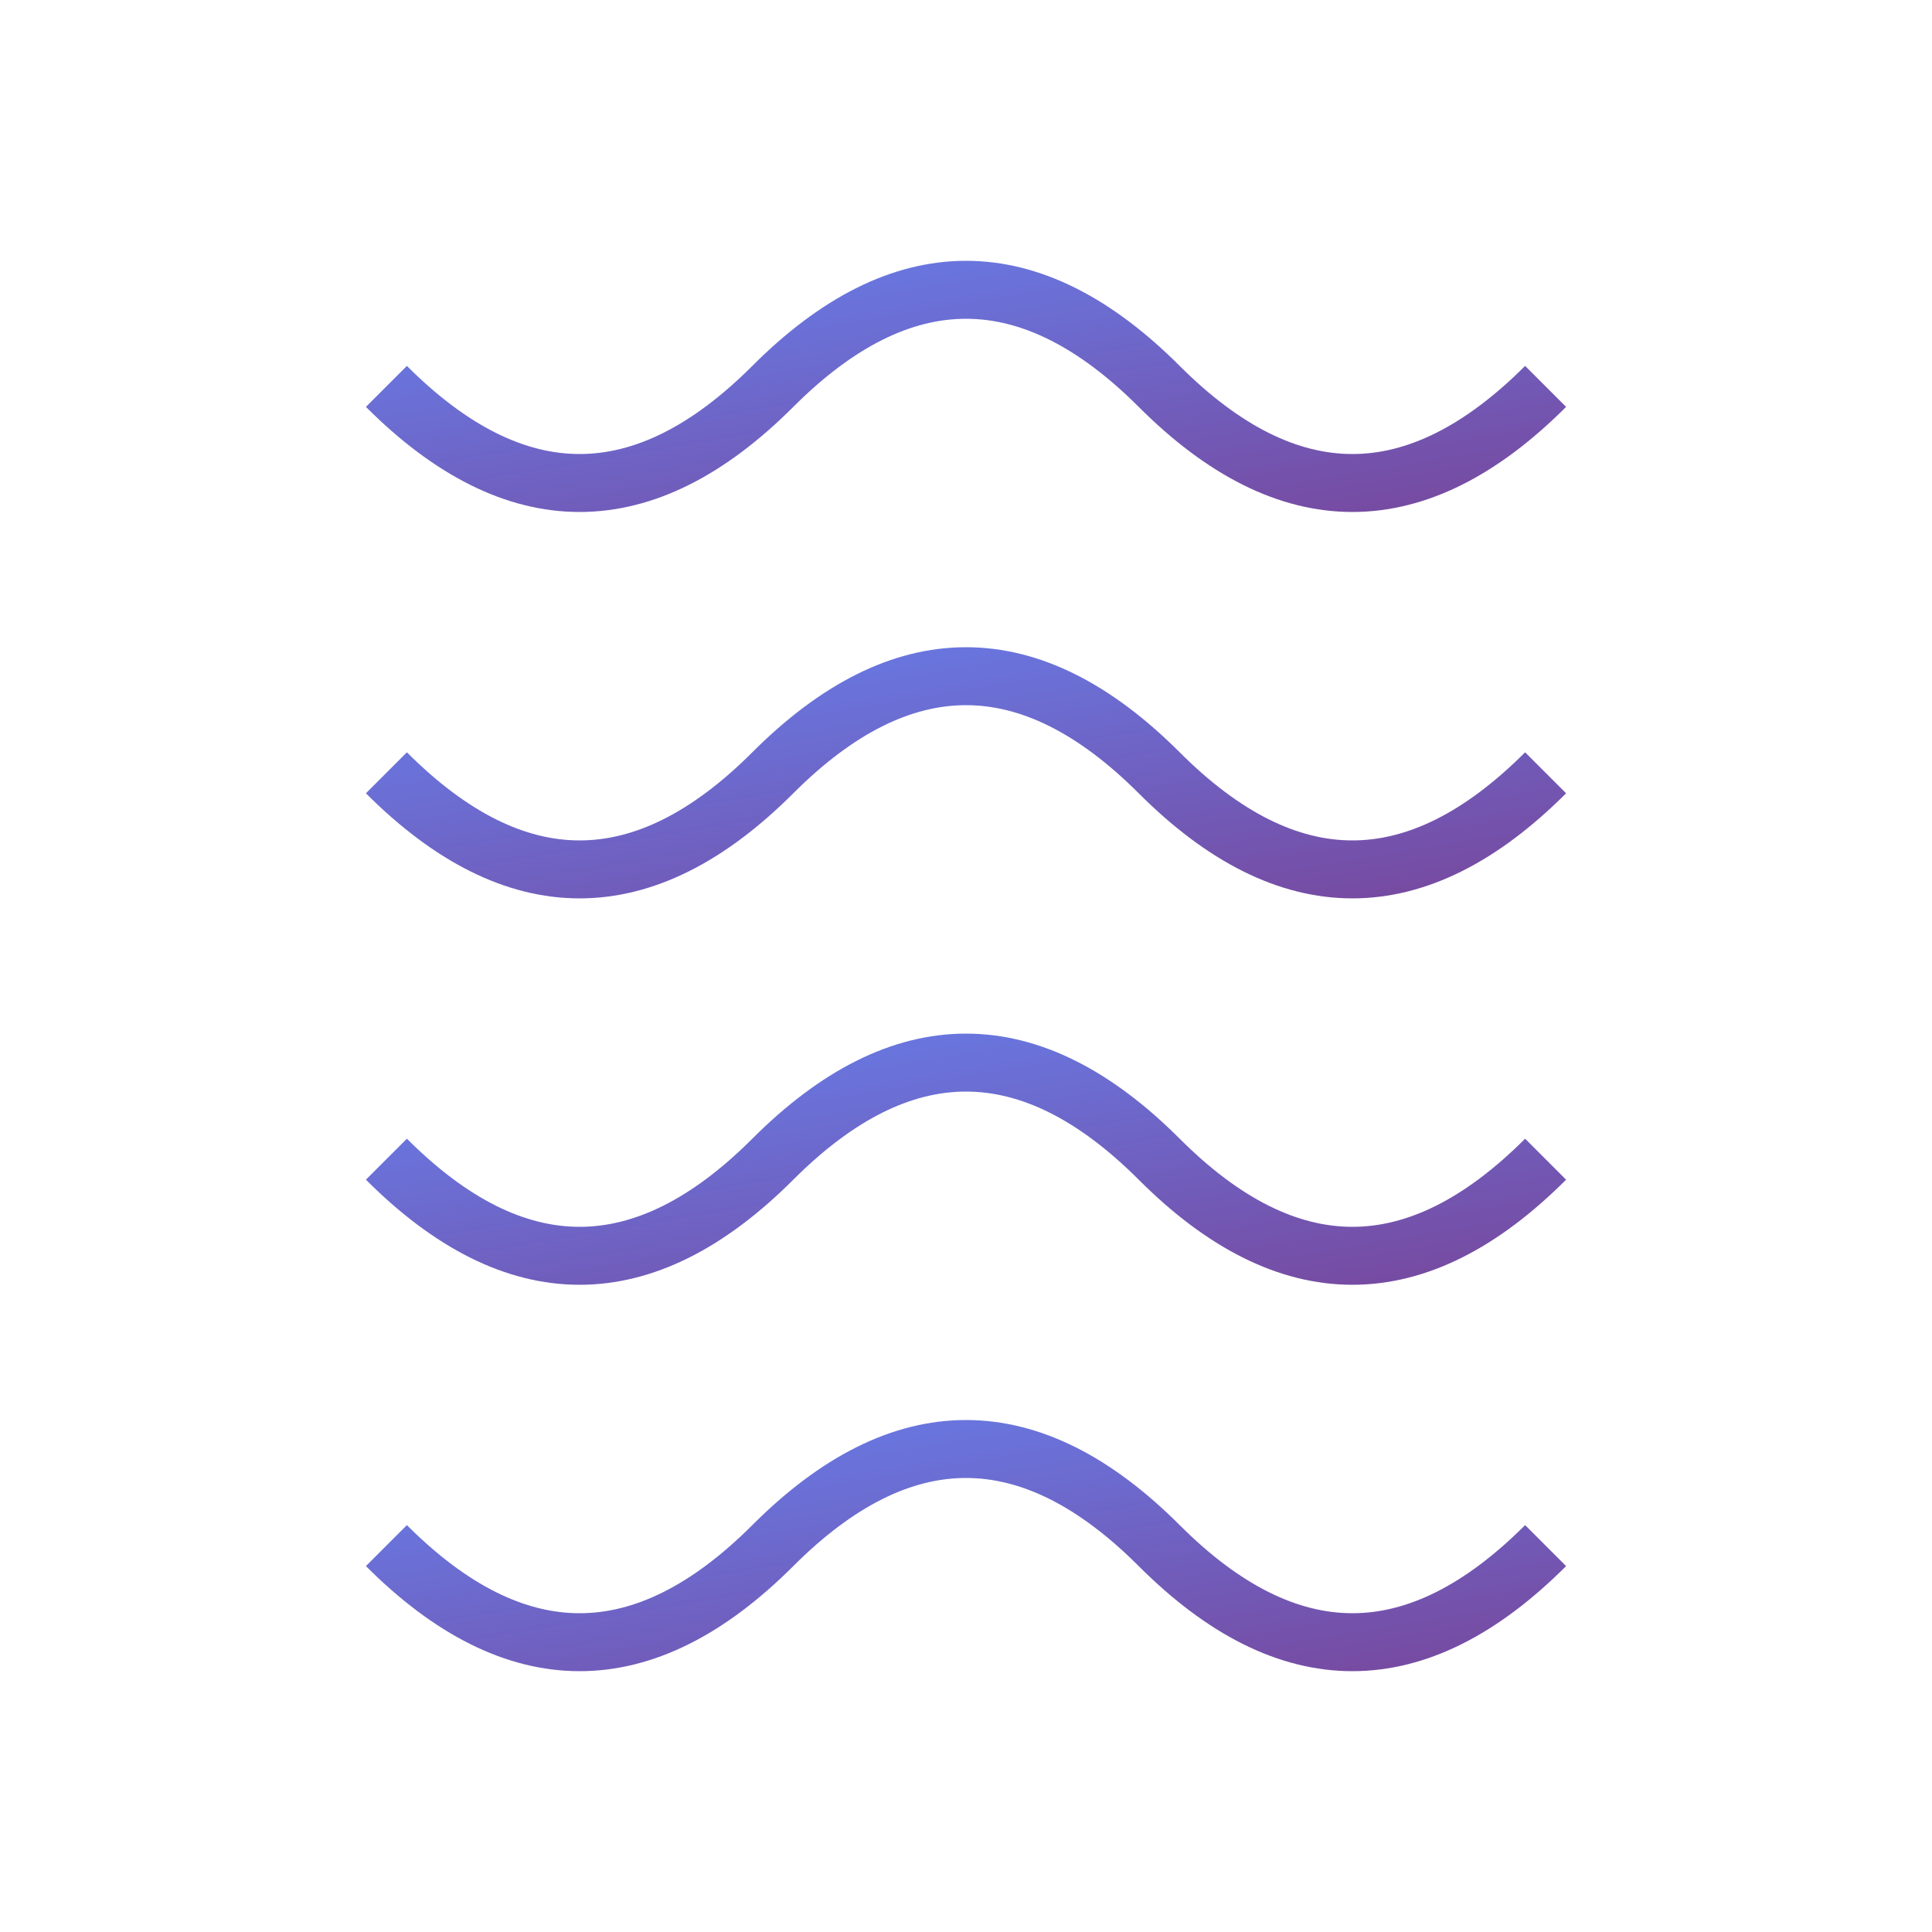
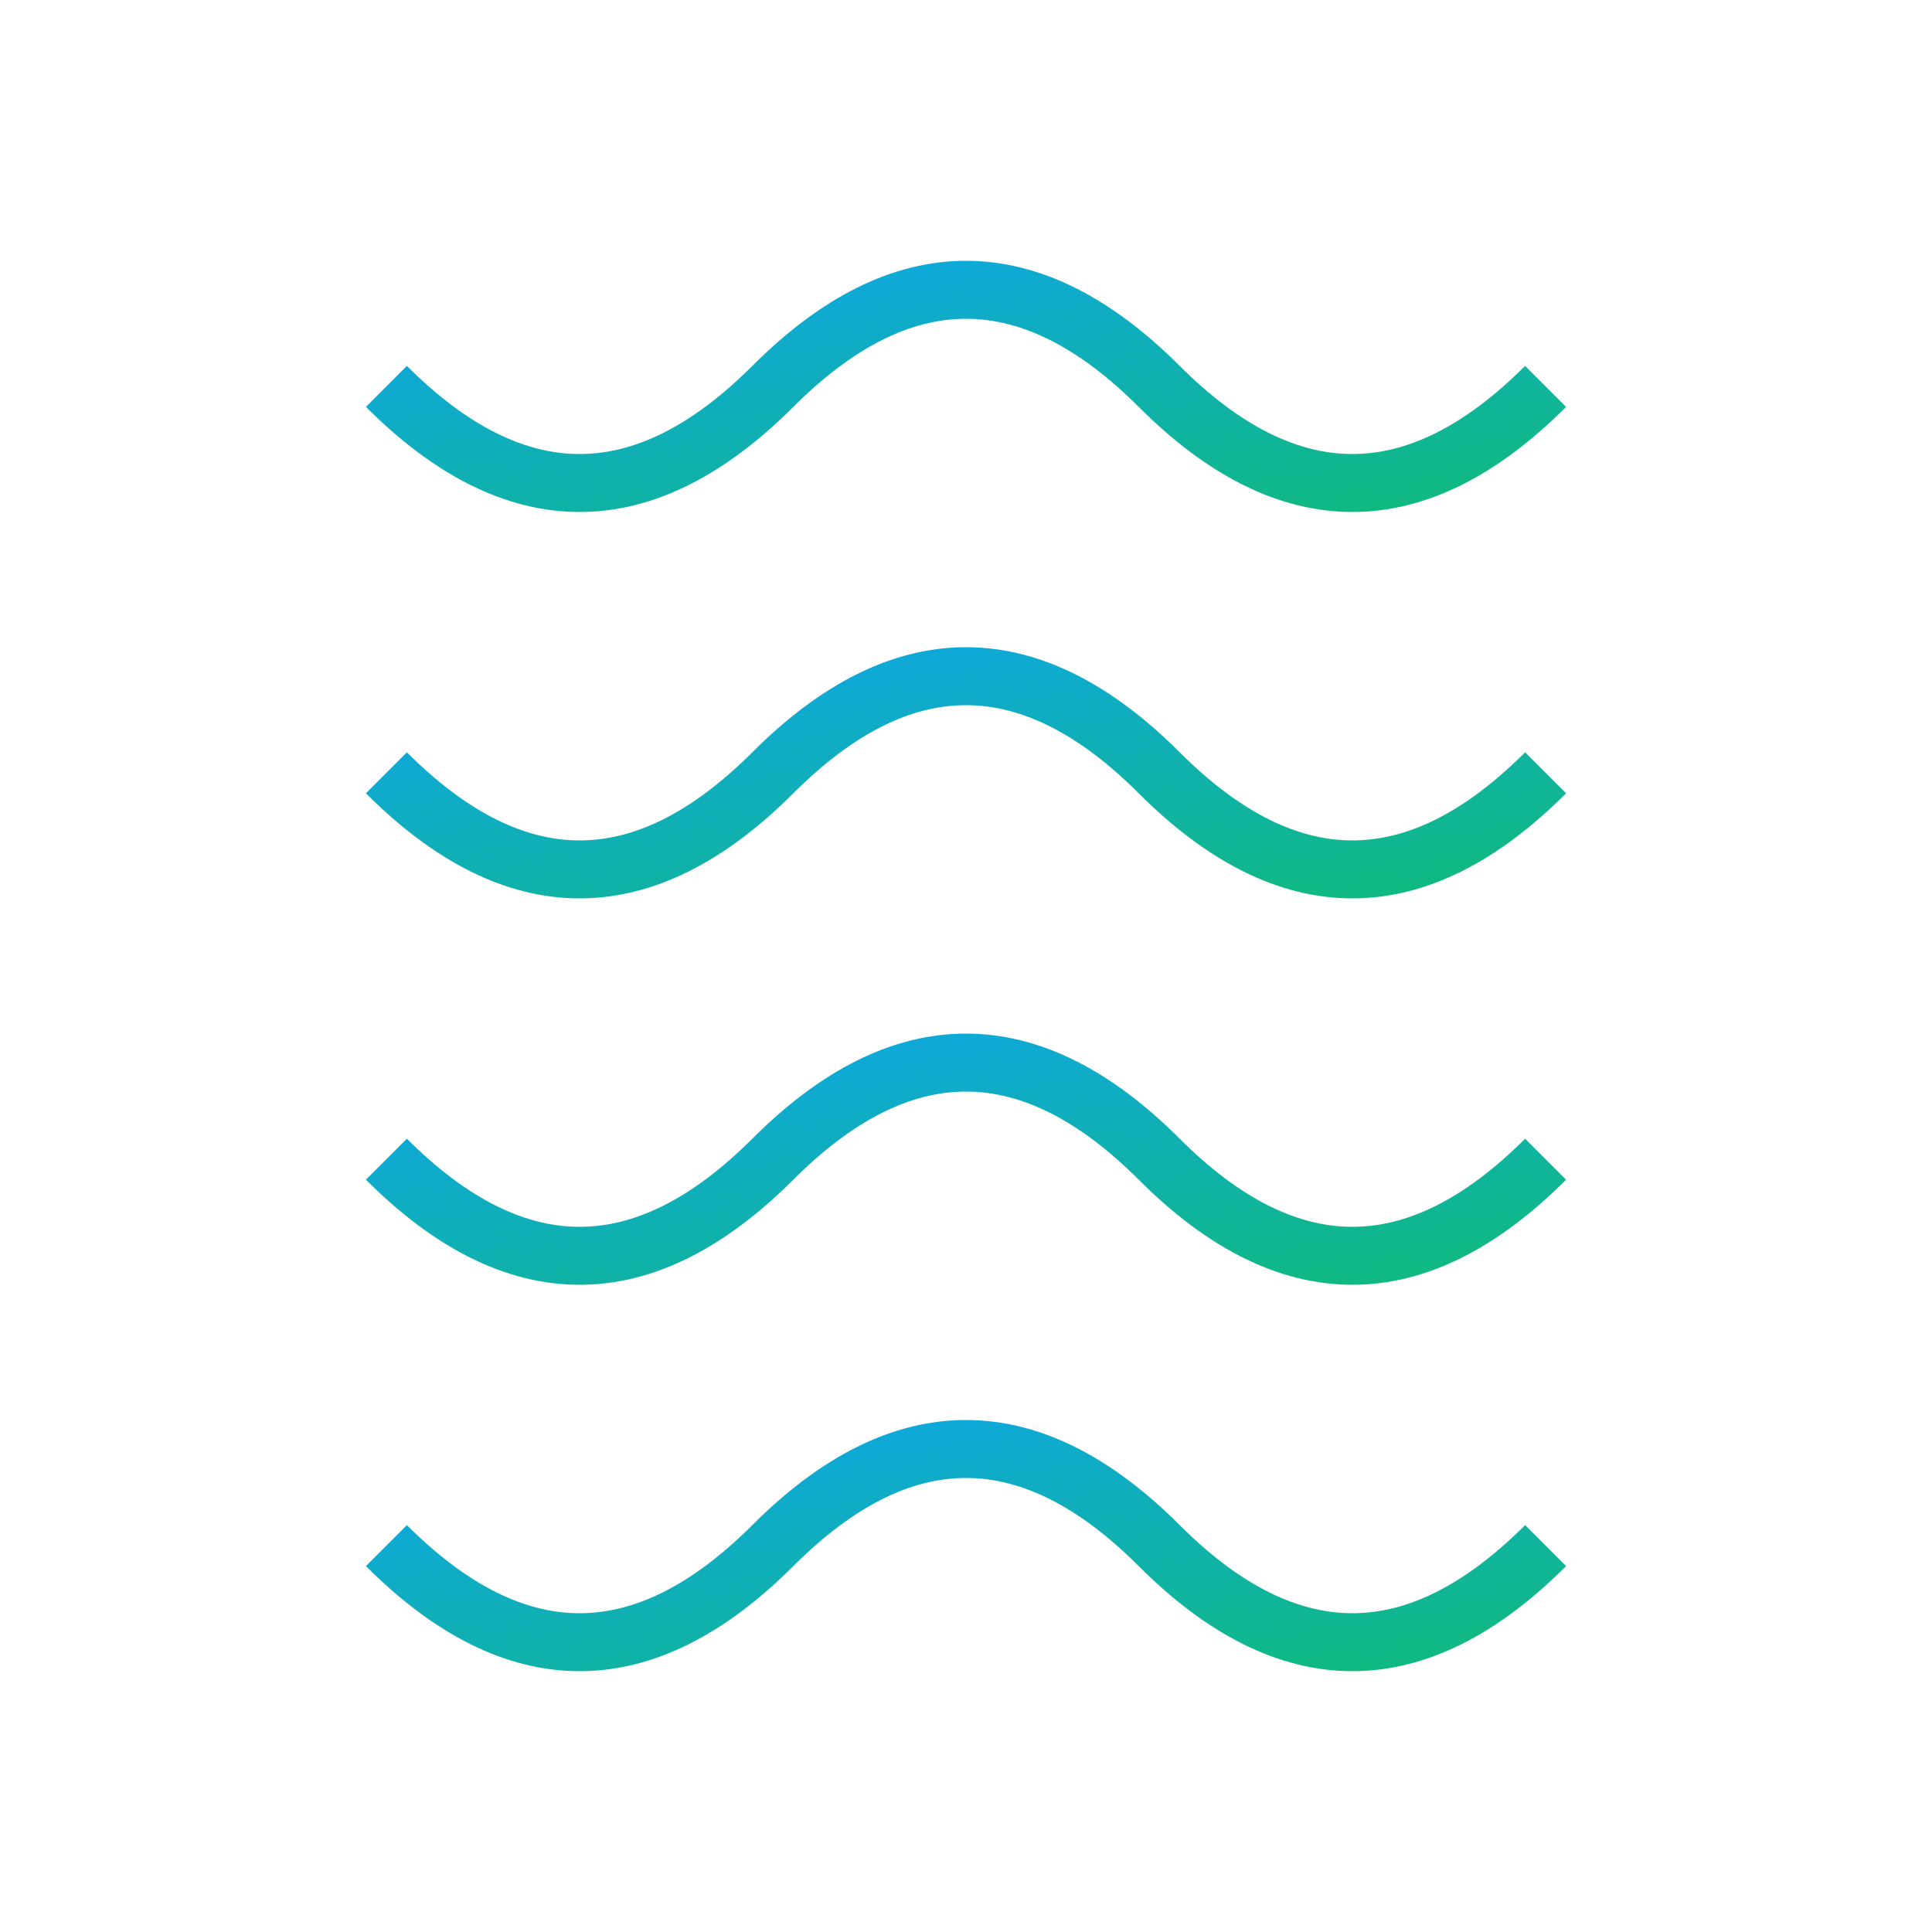
<svg xmlns="http://www.w3.org/2000/svg" viewBox="0 0 100 100" width="100" height="100">
  <defs>
    <linearGradient id="dnaGradient" x1="0%" y1="0%" x2="100%" y2="100%">
-       <stop offset="0%" style="stop-color:#667eea;stop-opacity:1" />
-       <stop offset="100%" style="stop-color:#764ba2;stop-opacity:1" />
+       <stop offset="0%" style="stop-color:#0ea5e9;stop-opacity:1" />
+       <stop offset="100%" style="stop-color:#10b981;stop-opacity:1" />
    </linearGradient>
  </defs>
  <path d="M20 20 Q30 30 40 20 Q50 10 60 20 Q70 30 80 20" stroke="url(#dnaGradient)" stroke-width="3" fill="none" />
  <path d="M20 40 Q30 50 40 40 Q50 30 60 40 Q70 50 80 40" stroke="url(#dnaGradient)" stroke-width="3" fill="none" />
  <path d="M20 60 Q30 70 40 60 Q50 50 60 60 Q70 70 80 60" stroke="url(#dnaGradient)" stroke-width="3" fill="none" />
  <path d="M20 80 Q30 90 40 80 Q50 70 60 80 Q70 90 80 80" stroke="url(#dnaGradient)" stroke-width="3" fill="none" />
  <line x1="25" y1="25" x2="25" y2="35" stroke="url(#dnaGradient)" stroke-width="2" />
  <line x1="35" y1="25" x2="35" y2="35" stroke="url(#dnaGradient)" stroke-width="2" />
  <line x1="45" y1="25" x2="45" y2="35" stroke="url(#dnaGradient)" stroke-width="2" />
  <line x1="55" y1="25" x2="55" y2="35" stroke="url(#dnaGradient)" stroke-width="2" />
  <line x1="65" y1="25" x2="65" y2="35" stroke="url(#dnaGradient)" stroke-width="2" />
  <line x1="75" y1="25" x2="75" y2="35" stroke="url(#dnaGradient)" stroke-width="2" />
  <line x1="25" y1="45" x2="25" y2="55" stroke="url(#dnaGradient)" stroke-width="2" />
  <line x1="35" y1="45" x2="35" y2="55" stroke="url(#dnaGradient)" stroke-width="2" />
  <line x1="45" y1="45" x2="45" y2="55" stroke="url(#dnaGradient)" stroke-width="2" />
  <line x1="55" y1="45" x2="55" y2="55" stroke="url(#dnaGradient)" stroke-width="2" />
  <line x1="65" y1="45" x2="65" y2="55" stroke="url(#dnaGradient)" stroke-width="2" />
  <line x1="75" y1="45" x2="75" y2="55" stroke="url(#dnaGradient)" stroke-width="2" />
  <line x1="25" y1="65" x2="25" y2="75" stroke="url(#dnaGradient)" stroke-width="2" />
  <line x1="35" y1="65" x2="35" y2="75" stroke="url(#dnaGradient)" stroke-width="2" />
  <line x1="45" y1="65" x2="45" y2="75" stroke="url(#dnaGradient)" stroke-width="2" />
  <line x1="55" y1="65" x2="55" y2="75" stroke="url(#dnaGradient)" stroke-width="2" />
  <line x1="65" y1="65" x2="65" y2="75" stroke="url(#dnaGradient)" stroke-width="2" />
  <line x1="75" y1="65" x2="75" y2="75" stroke="url(#dnaGradient)" stroke-width="2" />
</svg>
